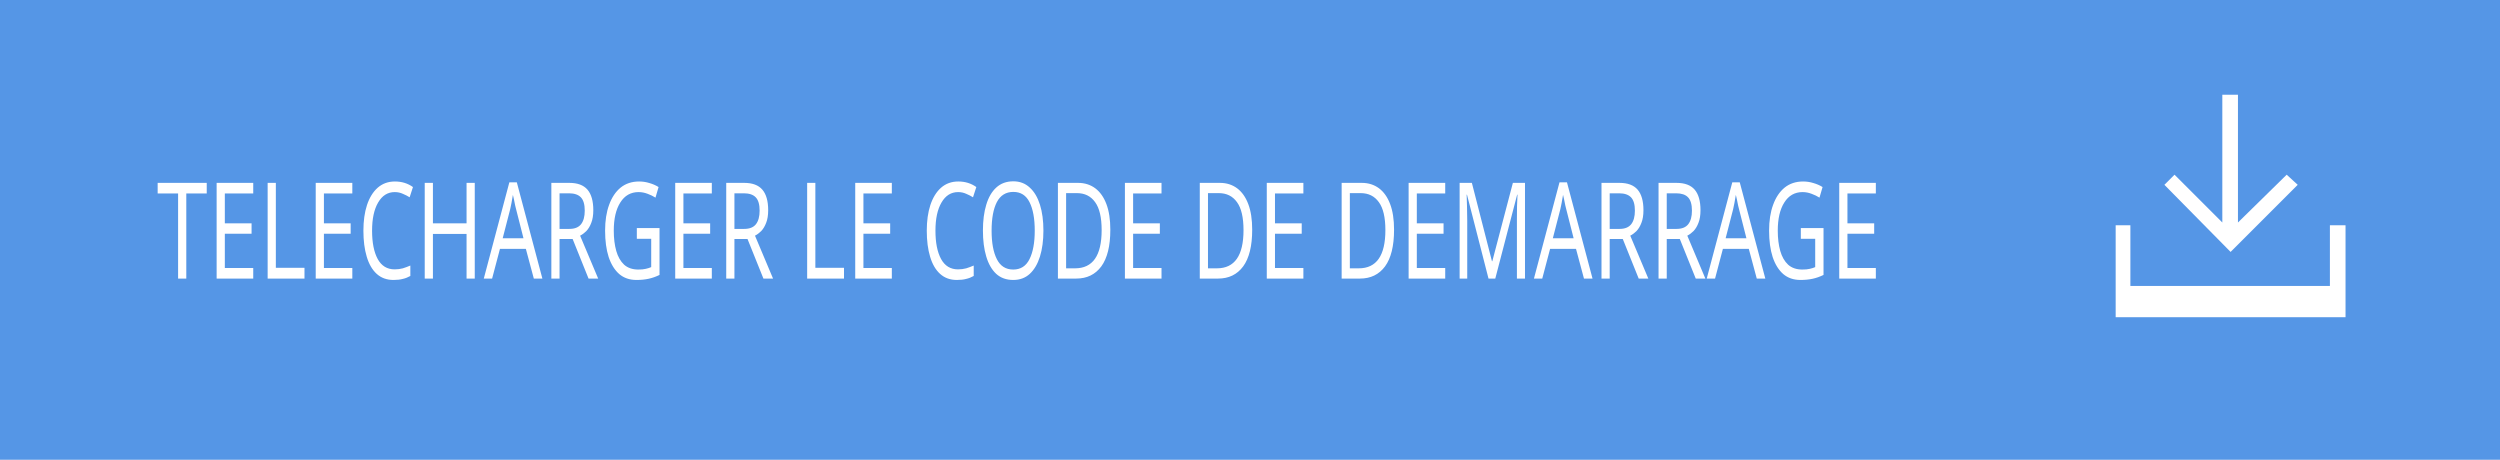
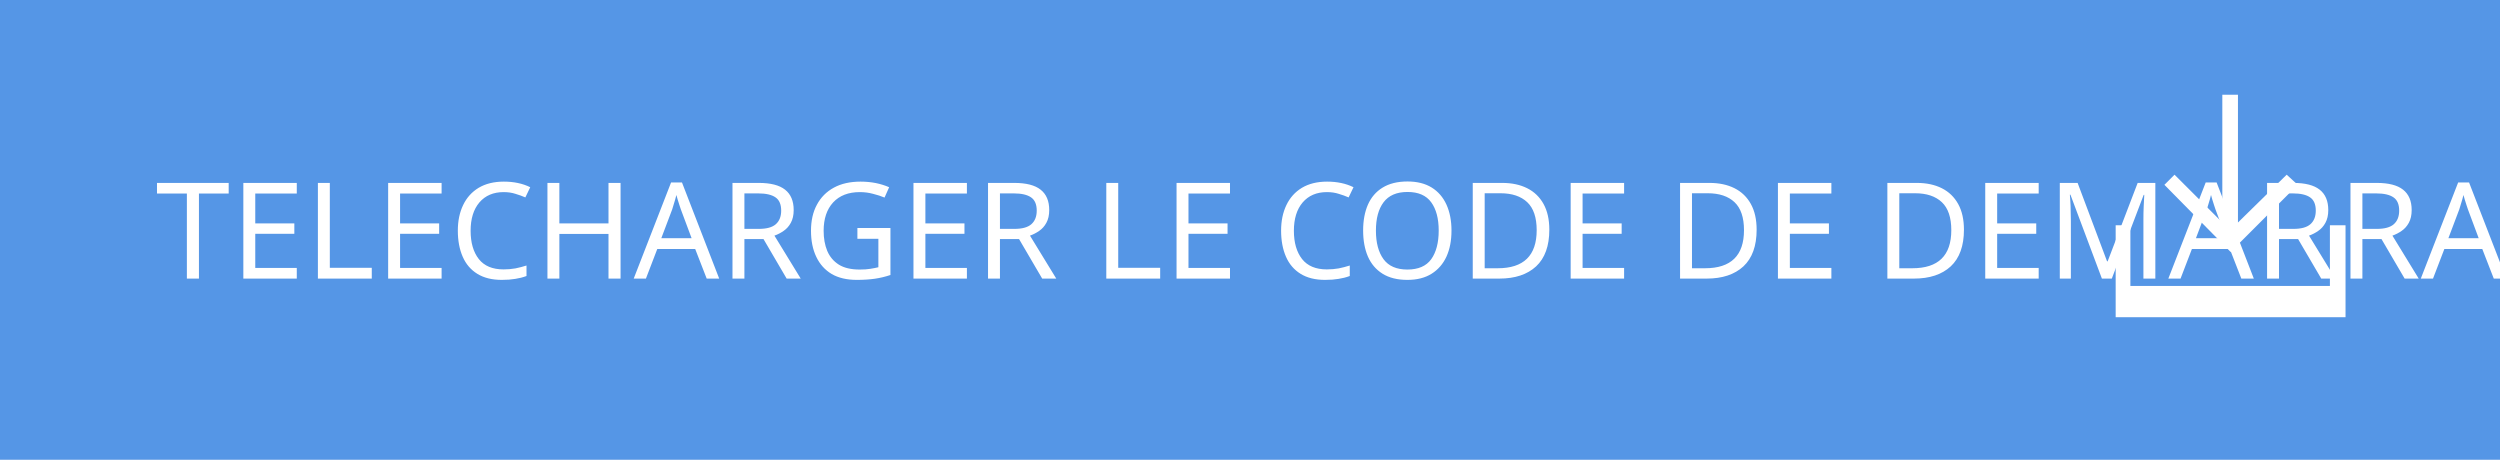
<svg xmlns="http://www.w3.org/2000/svg" version="1.1" id="Layer_1" x="0px" y="0px" width="271.9px" height="50px" viewBox="-127.9 -17 271.9 50" enable-background="new -127.9 -17 271.9 50" xml:space="preserve">
-   <defs id="defs15" />
-   <rect x="-127.9" y="-17" fill="#5596E6" width="271.9" height="50" id="rect3" />
-   <text transform="scale(0.8272156,1.208875)" font-size="14.583" id="text5" x="-134.013" y="11.002" style="font-size:12.063px;fill:#ffffff;font-family:HelvNeueBoldforIBM">TELECHARGER LE CODE DE DEMARRAGE</text>
-   <g id="g7">
-     <polygon fill="#FFFFFF" points="122,3.1 120.8,2 115.5,7.2 115.5,-6.7 113.8,-6.7 113.8,7.2 108.6,2 107.5,3.1 114.7,10.4  " id="polygon9" />
-     <polygon fill="#FFFFFF" points="125.5,7.5 125.5,14.1 103.8,14.1 103.8,7.5 102.2,7.5 102.2,14.1 102.2,17.5 103.8,17.5    125.5,17.5 127.2,17.5 127.2,14.1 127.2,7.5  " id="polygon11" />
+   <rect x="-127.9" y="-17" fill="#5596E6" width="271.9" height="50" />
+   <text transform="matrix(1 0 0 1 -110.9658 13.2998)" fill="#FFFFFF" font-family="'HelvNeueBoldforIBM'" font-size="14.583">TELECHARGER LE CODE DE DEMARRAGE</text>
+   <g>
+     <polygon fill="#FFFFFF" points="122,3.1 120.8,2 115.5,7.2 115.5,-6.7 113.8,-6.7 113.8,7.2 108.6,2 107.5,3.1 114.7,10.4  " />
+     <polygon fill="#FFFFFF" points="125.5,7.5 125.5,14.1 103.8,14.1 103.8,7.5 102.2,7.5 102.2,14.1 102.2,17.5 103.8,17.5    125.5,17.5 127.2,17.5 127.2,14.1 127.2,7.5  " />
  </g>
</svg>
